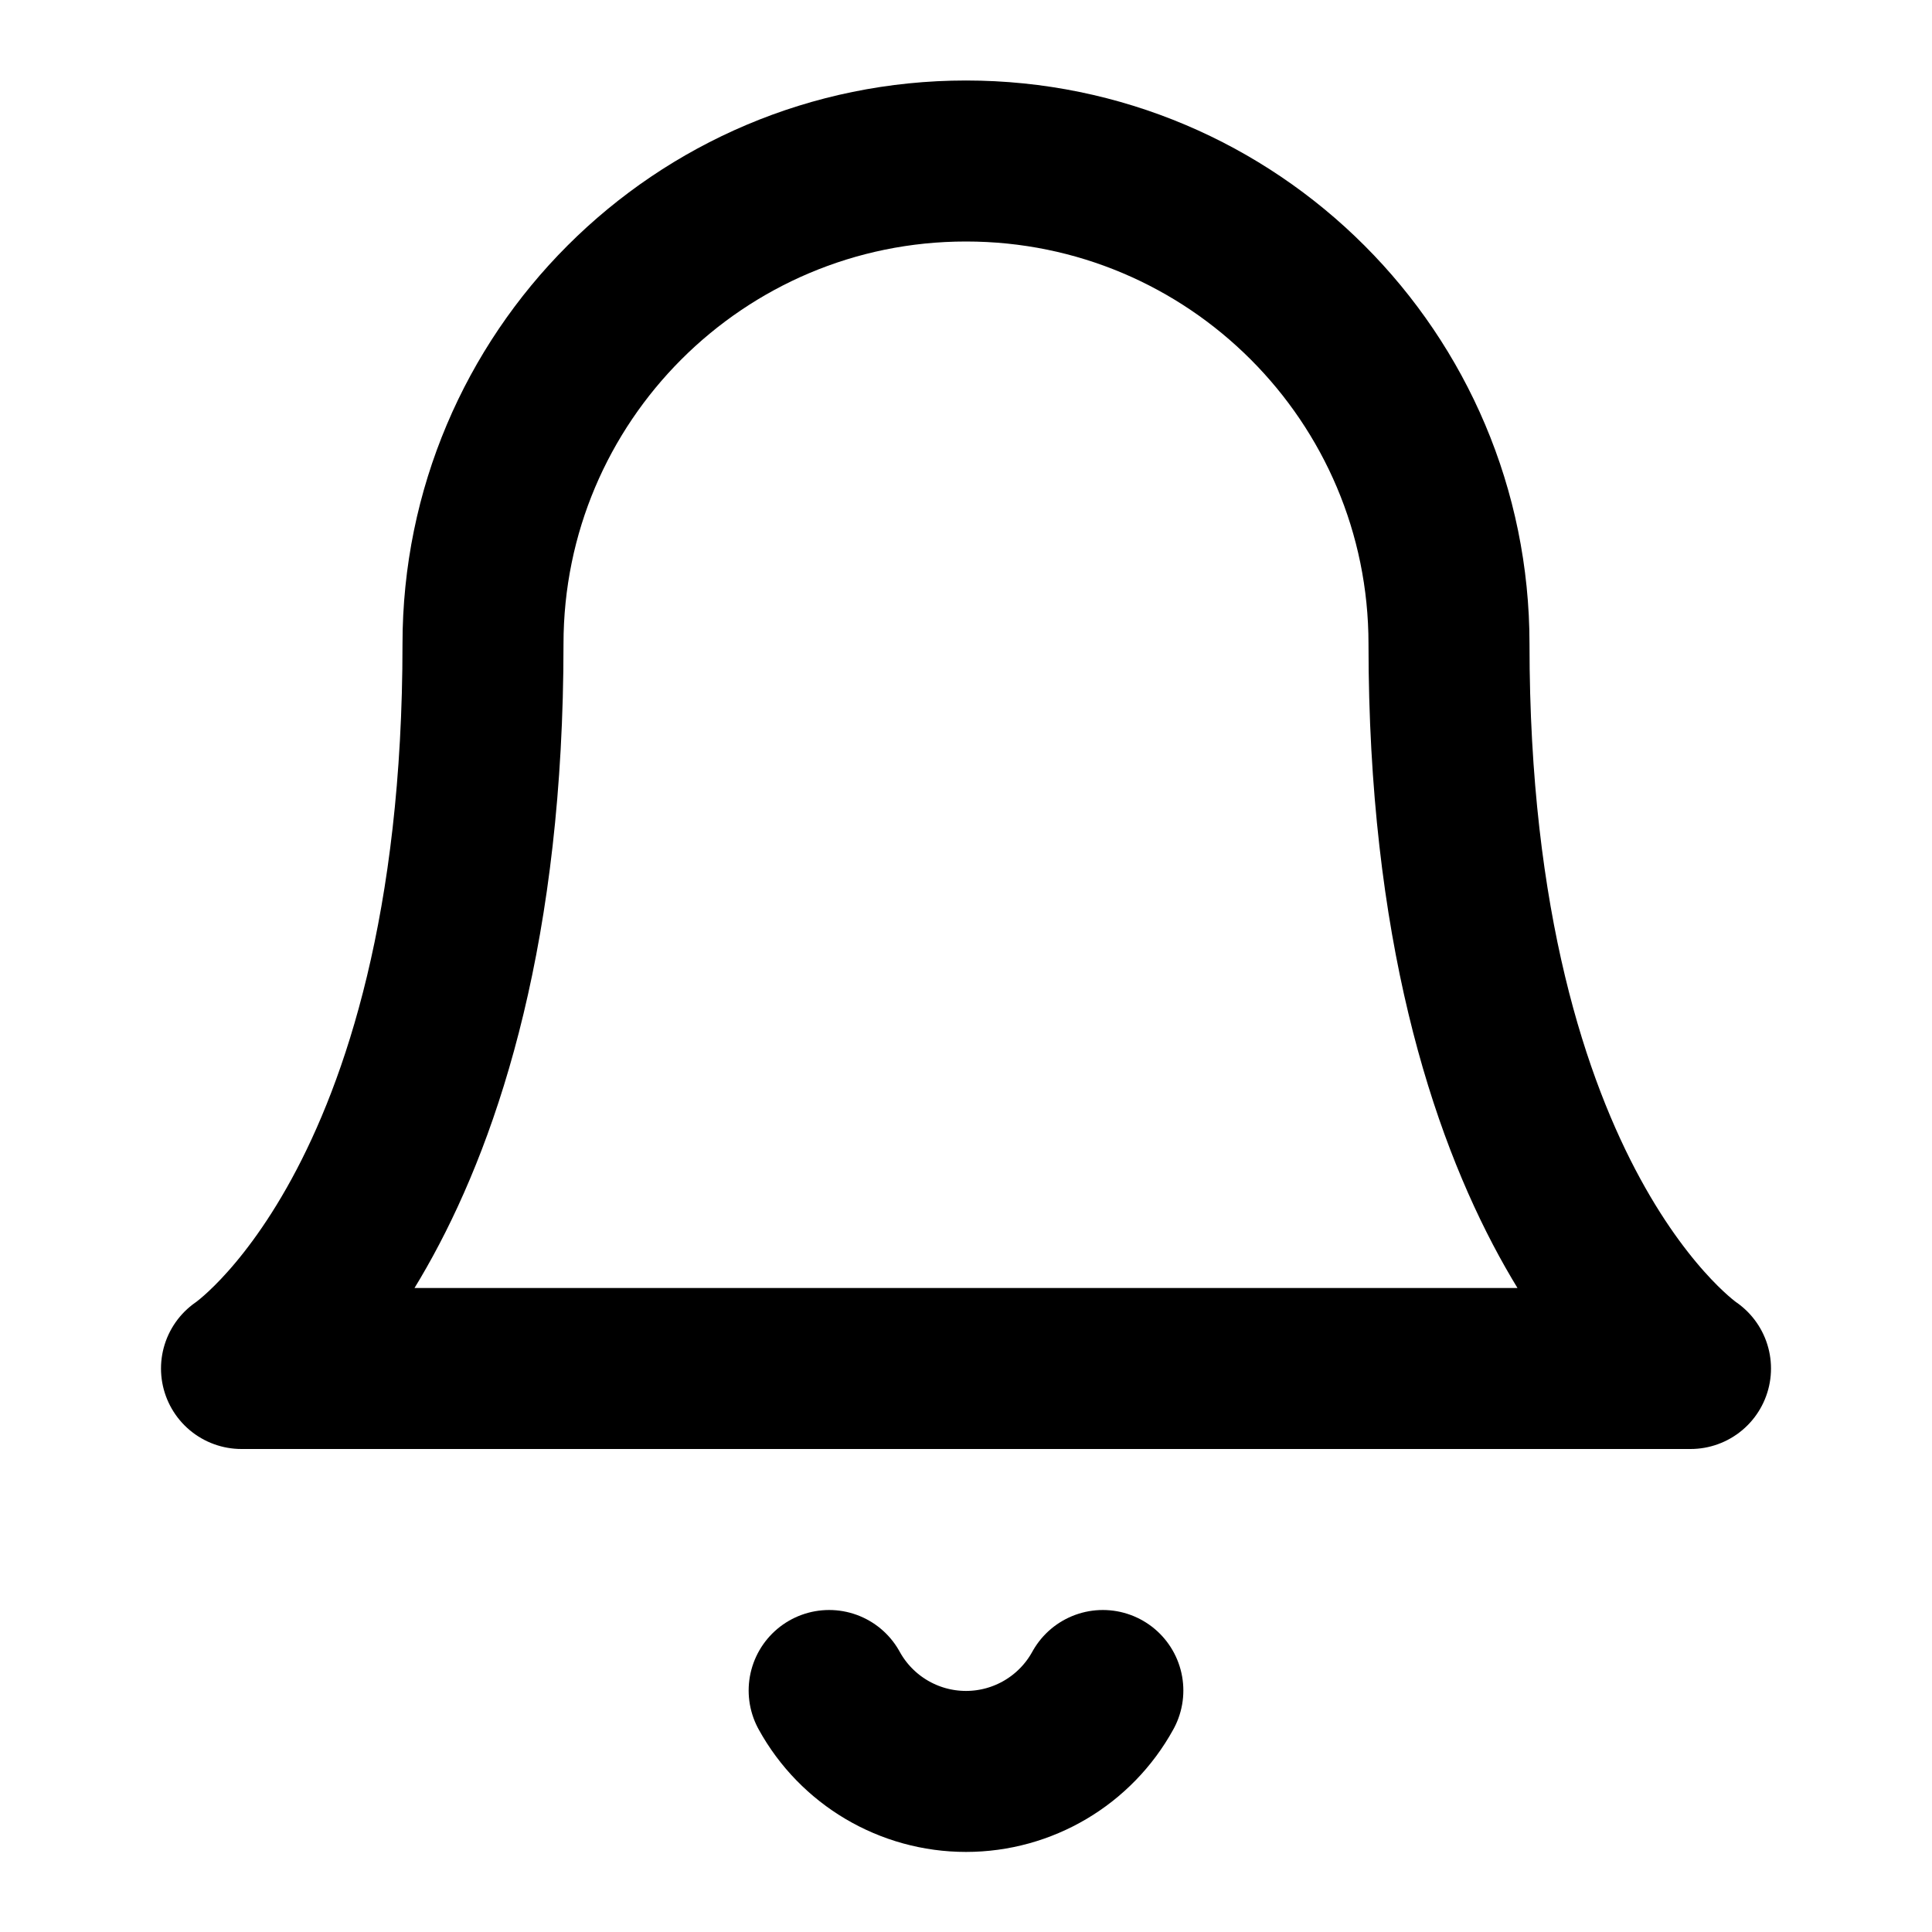
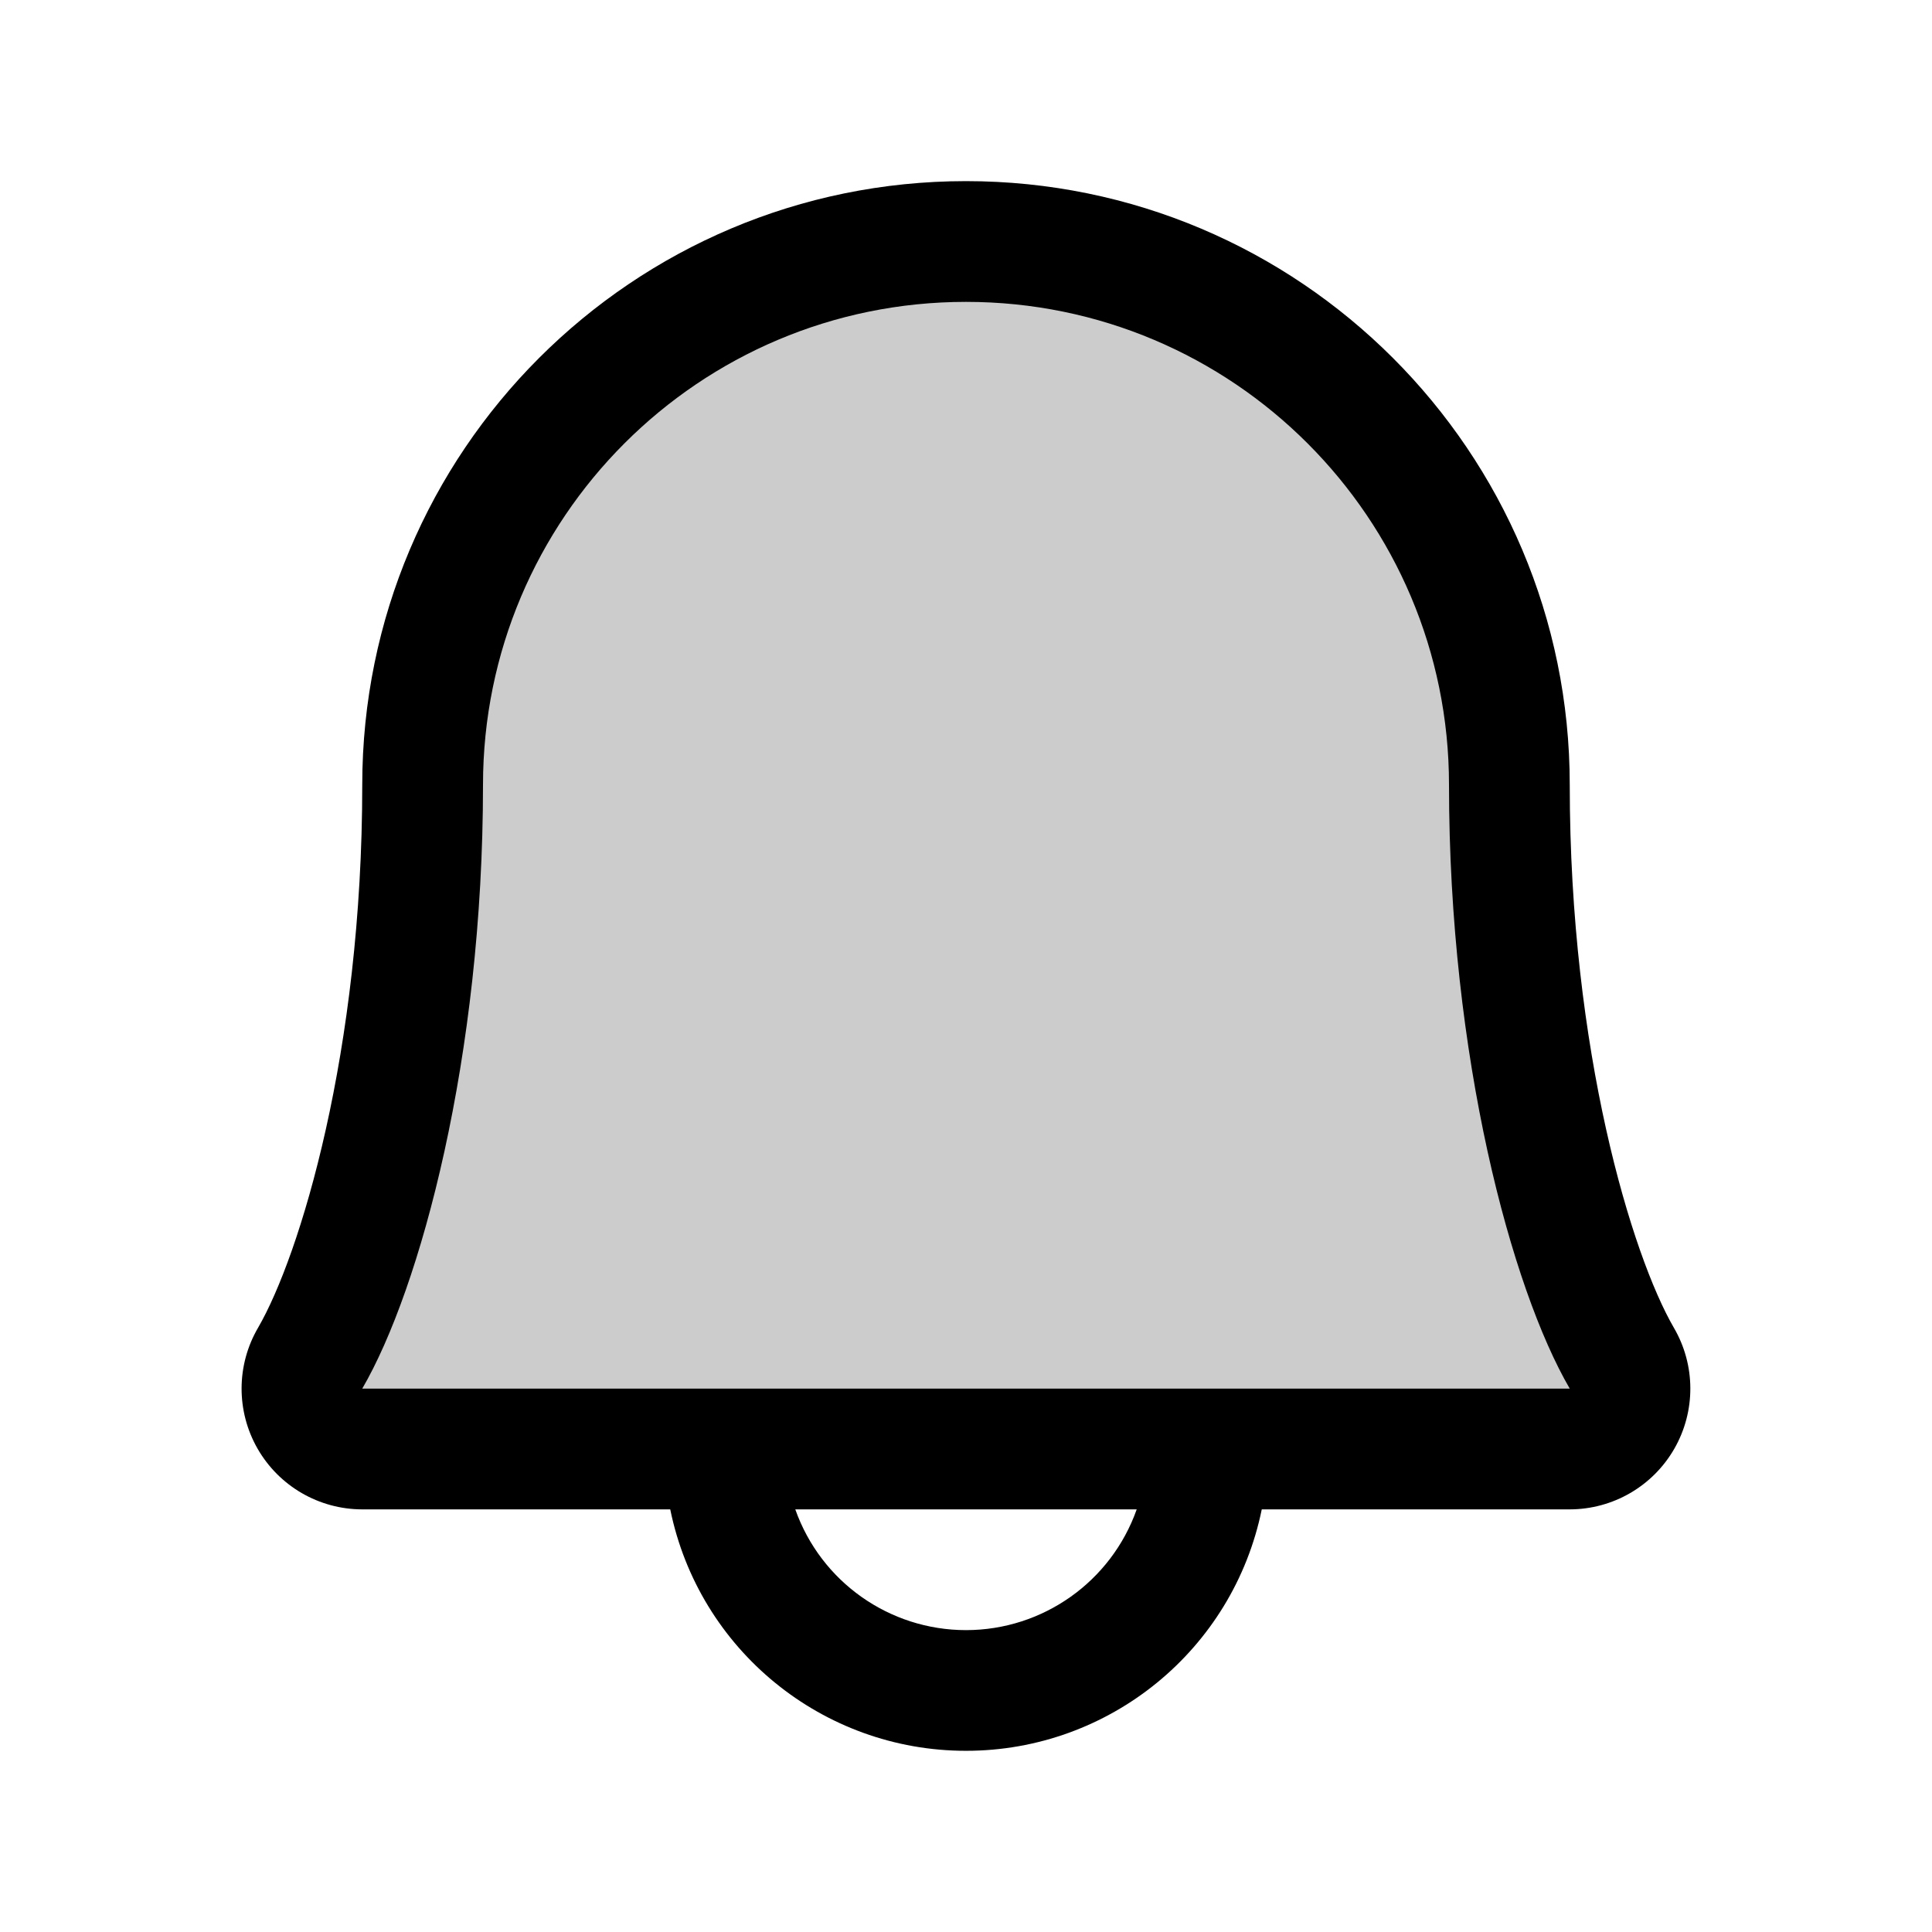
- <svg xmlns="http://www.w3.org/2000/svg" class="lucide lucide-bell" width="24" height="24" viewBox="0 0 24 24" fill="none" stroke="currentColor" stroke-width="2" stroke-linecap="round" stroke-linejoin="round">
-   <path d="M6 8a6 6 0 0 1 12 0c0 7 3 9 3 9H3s3-2 3-9" />
-   <path d="M10.3 21a1.94 1.94 0 0 0 3.4 0" />
+ <svg xmlns="http://www.w3.org/2000/svg" viewBox="0 0 256 256" fill="currentColor">
+   <path d="M208,192H48a8,8,0,0,1-6.88-12C47.71,168.6,56,139.81,56,104a72,72,0,0,1,144,0c0,35.82,8.3,64.6,14.9,76A8,8,0,0,1,208,192Z" opacity="0.2" />
+   <path d="M221.8,175.94C216.25,166.38,208,139.33,208,104a80,80,0,1,0-160,0c0,35.34-8.26,62.38-13.81,71.94A16,16,0,0,0,48,200H88.81a40,40,0,0,0,78.38,0H208a16,16,0,0,0,13.8-24.06ZM128,216a24,24,0,0,1-22.62-16h45.24A24,24,0,0,1,128,216ZM48,184c7.7-13.24,16-43.92,16-80a64,64,0,1,1,128,0c0,36.05,8.28,66.73,16,80Z" />
</svg>
